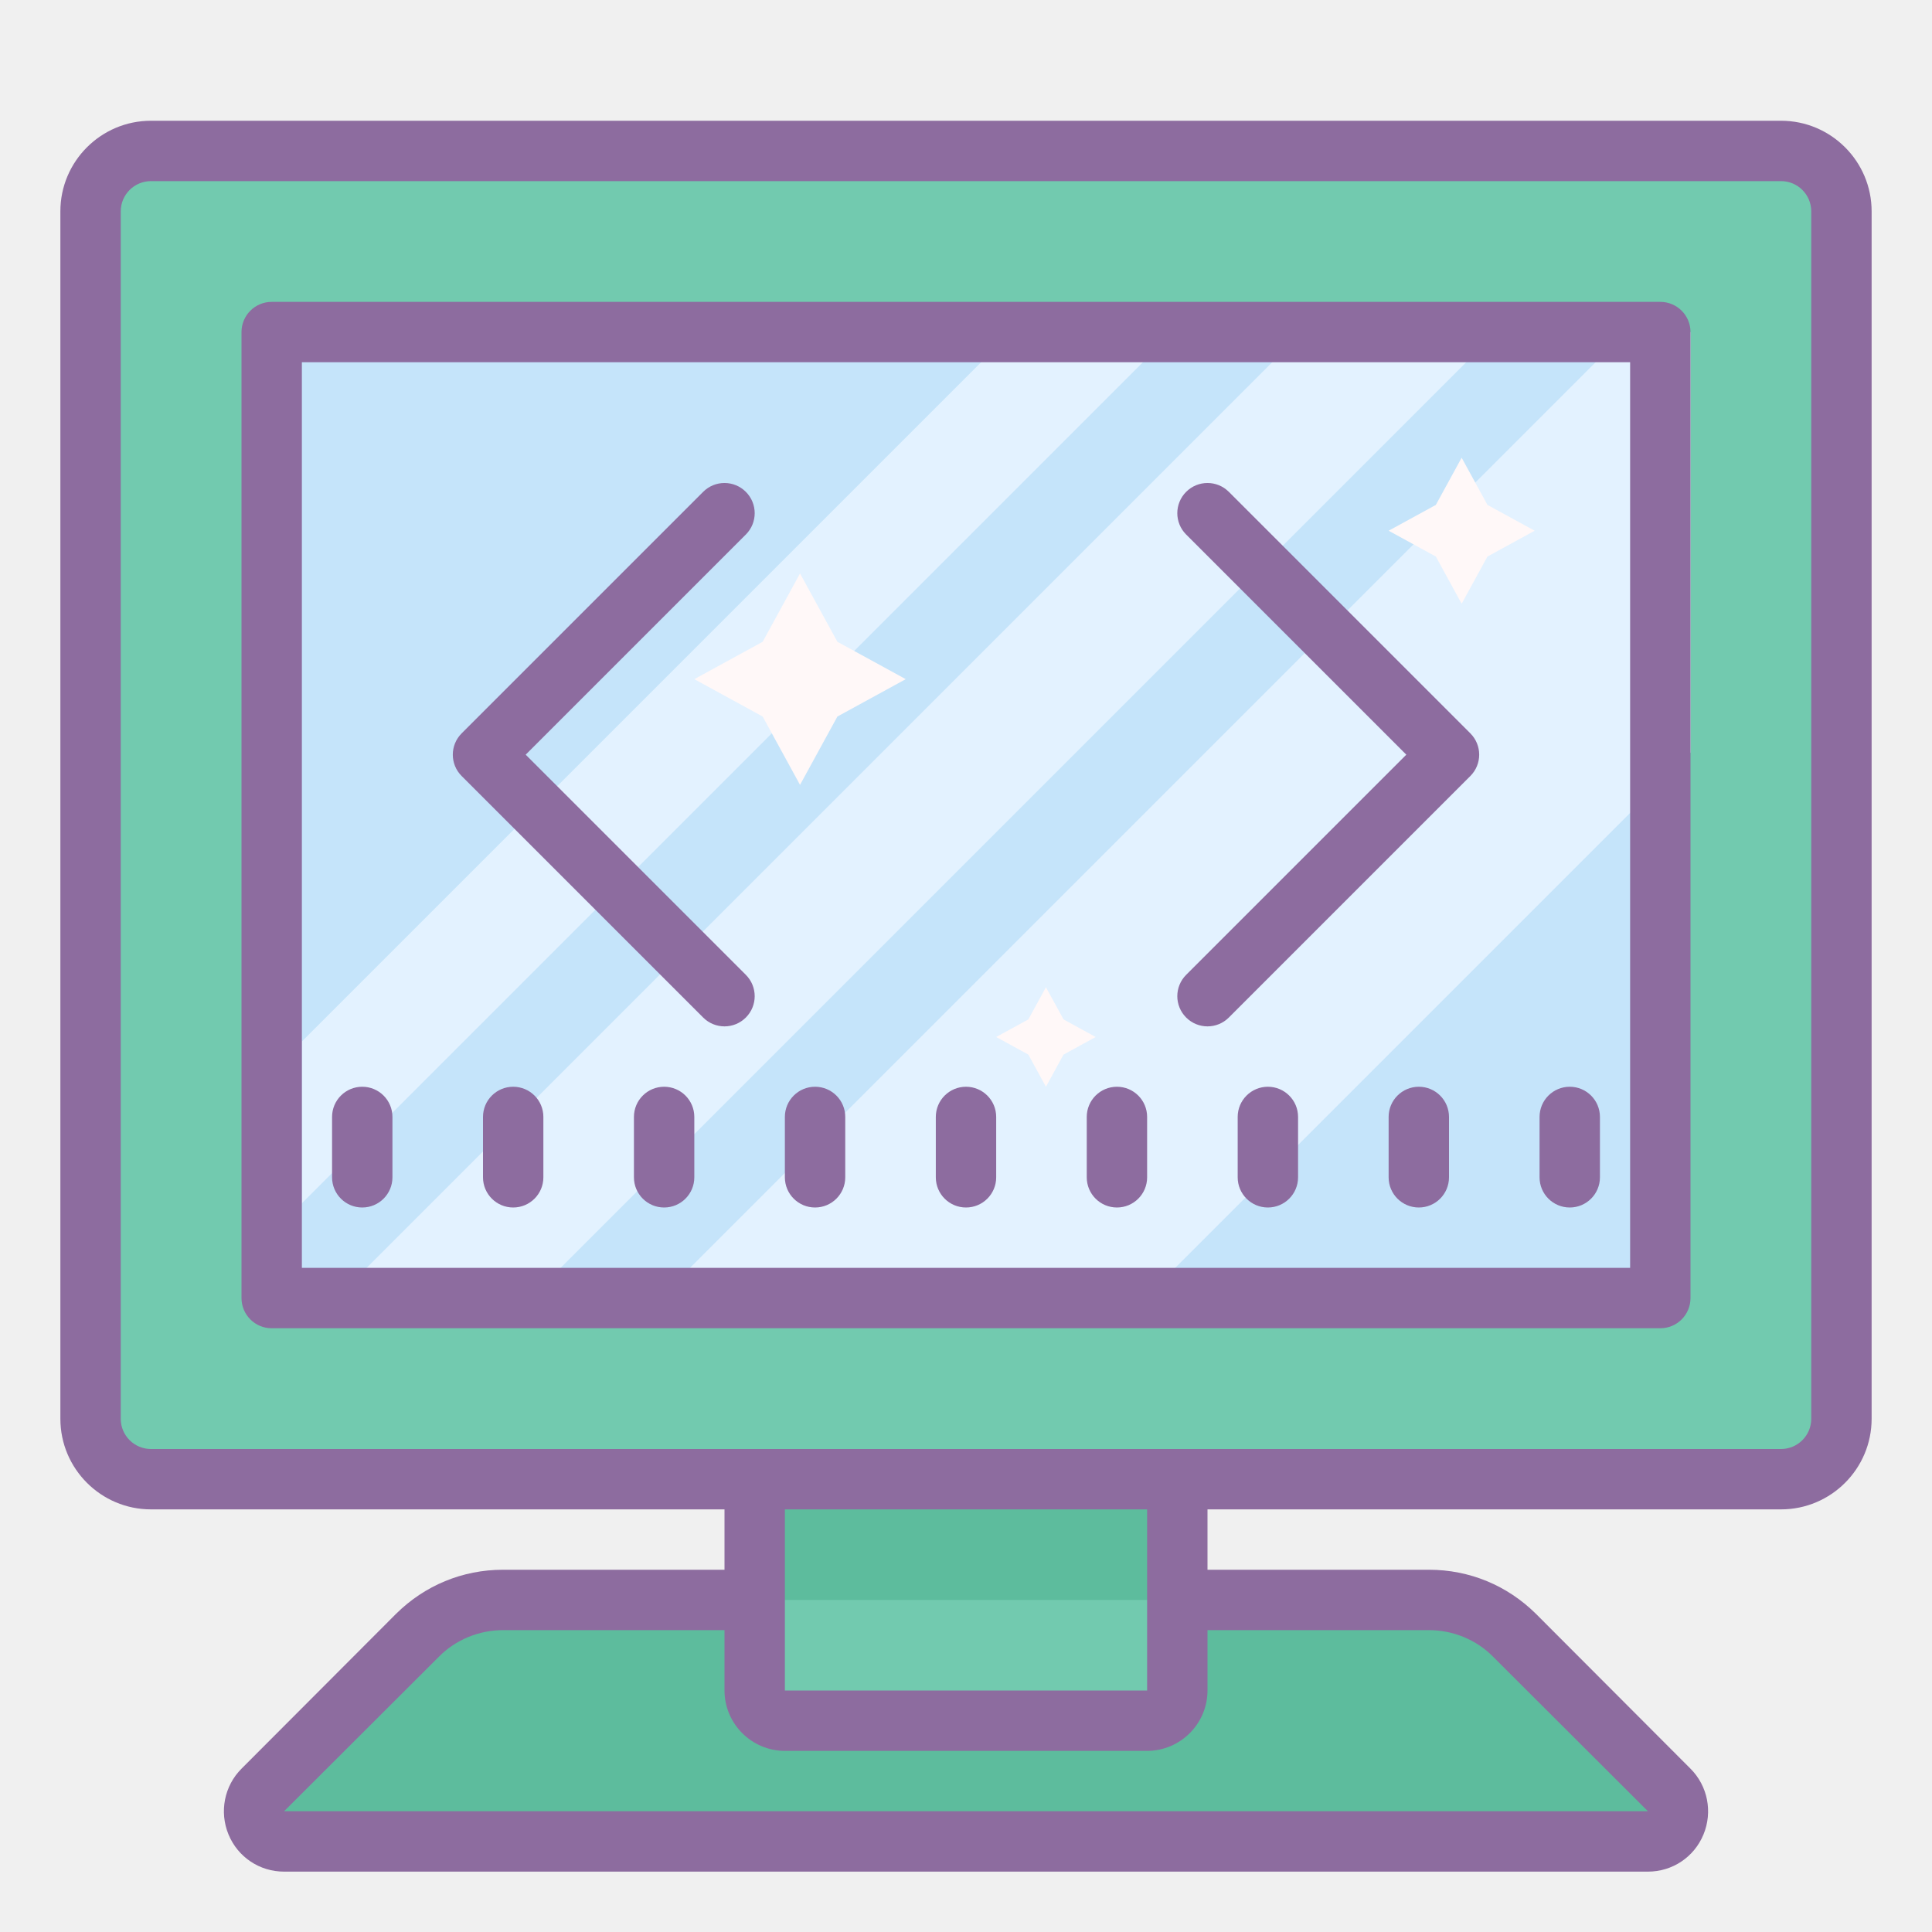
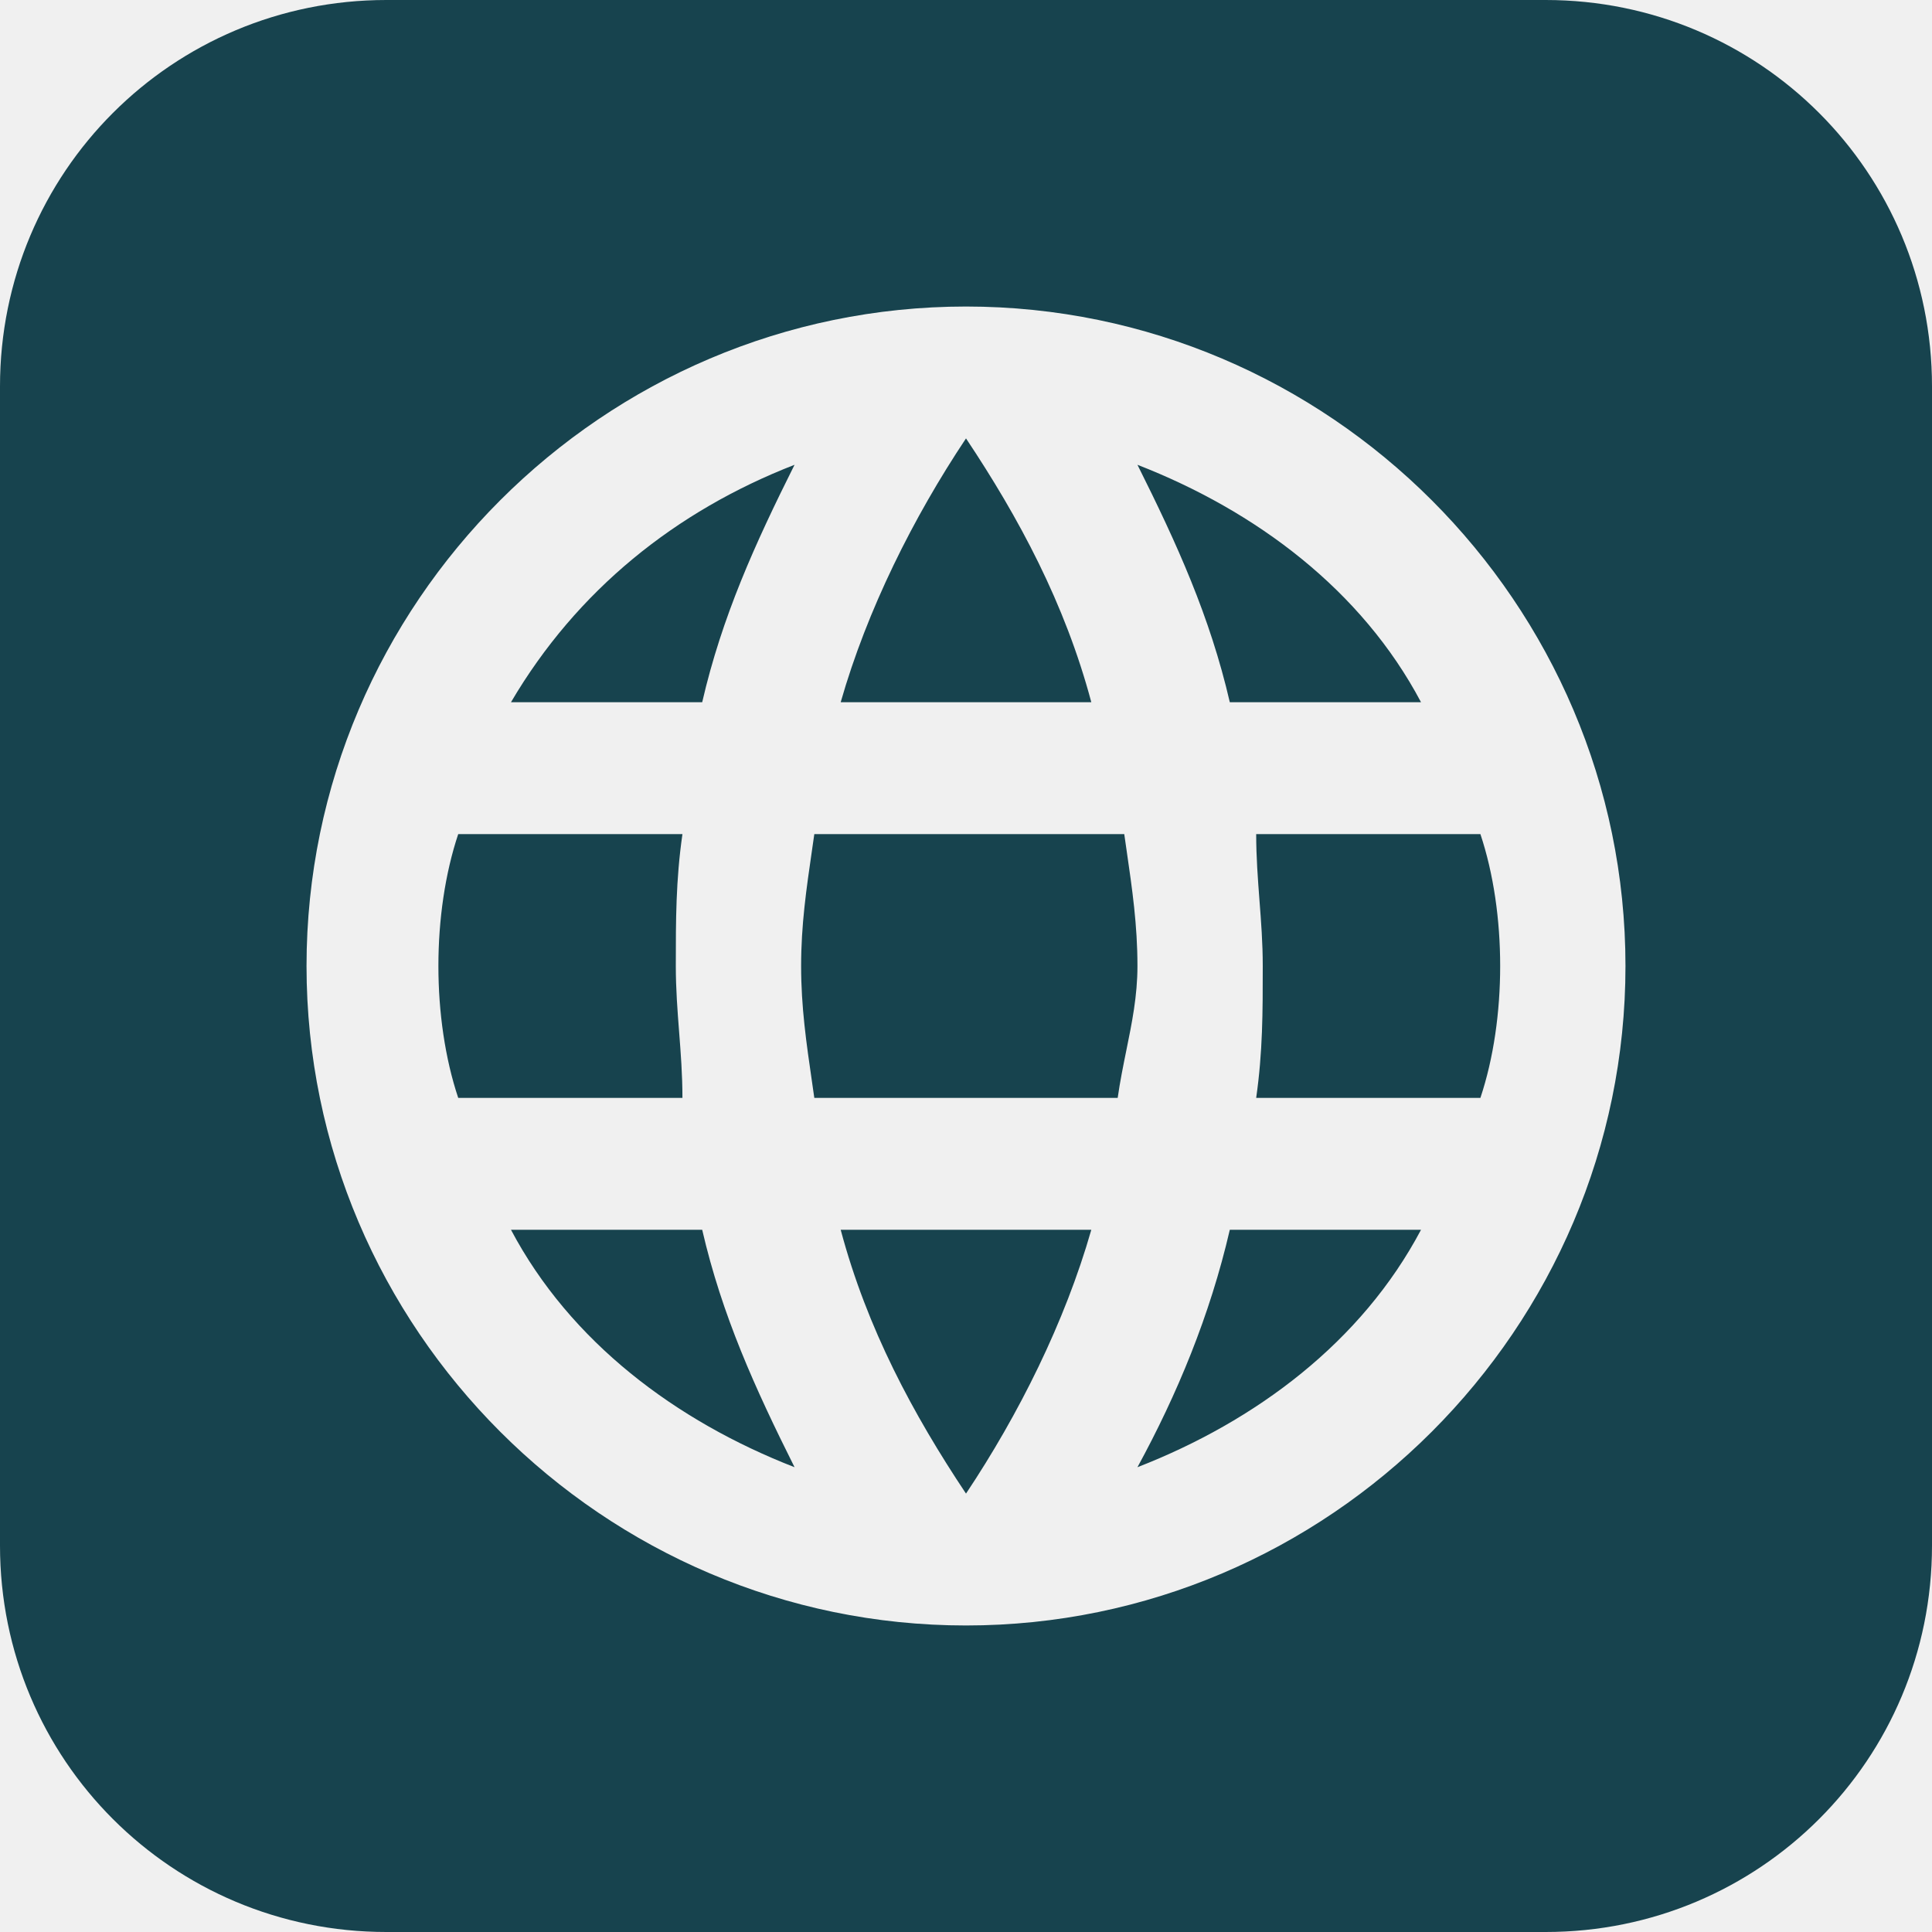
- <svg xmlns="http://www.w3.org/2000/svg" viewBox="0 0 64 64" width="64px" height="64px">
-   <path fill="#5dbc9d" d="M54.586,61H9.414c-0.891,0-1.337-1.077-0.707-1.707l5.121-5.121c0.75-0.75,1.768-1.172,2.828-1.172 h30.686c1.061,0,2.078,0.421,2.828,1.172l5.121,5.121C55.923,59.923,55.477,61,54.586,61z" />
-   <path fill="#72caaf" d="M59,49H5c-1.105,0-2-0.895-2-2V7c0-1.105,0.895-2,2-2h54c1.105,0,2,0.895,2,2v40 C61,48.105,60.105,49,59,49z" />
-   <path fill="#c5e4fa" d="M9 11H55V43H9z" />
-   <path fill="#72caaf" d="M38,57H26c-0.552,0-1-0.448-1-1v-7h14v7C39,56.552,38.552,57,38,57z" />
-   <path fill="#5dbc9d" d="M25 49H39V53H25z" />
-   <path fill="#e3f2ff" d="M37.929 43L56 24.929 56 11 53.857 11 21.857 43zM11.143 43L17.571 43 49.571 11 43.143 11zM38.86 11L10 39.86 10 34.5 33.5 11z" />
-   <path fill="#8d6c9f" d="M59,4H5C3.346,4,2,5.346,2,7v40c0,1.654,1.346,3,3,3h19v2h-7.34c-1.34,0-2.59,0.52-3.54,1.46 L8,58.59c-0.57,0.57-0.74,1.43-0.43,2.18S8.6,62,9.41,62h45.18c0.81,0,1.53-0.48,1.84-1.23s0.14-1.61-0.43-2.18l-5.12-5.13 c-0.95-0.94-2.2-1.46-3.54-1.46H40v-2h19c1.654,0,3-1.346,3-3V7C62,5.346,60.654,4,59,4z M47.34,54c0.79,0,1.57,0.32,2.12,0.88 L54.59,60H9.41l5.13-5.12c0.55-0.56,1.33-0.88,2.12-0.88H24v2c0,1.1,0.9,2,2,2h12c1.1,0,2-0.9,2-2v-2H47.34z M38,52v2v2H26v-2v-2 v-2h12V52z M60,47c0,0.552-0.449,1-1,1H39H25H5c-0.551,0-1-0.448-1-1V7c0-0.552,0.449-1,1-1h54c0.551,0,1,0.448,1,1V47z" />
-   <path fill="#8d6c9f" d="M55,10H9c-0.552,0-1,0.447-1,1v32c0,0.553,0.448,1,1,1h46c0.552,0,1-0.447,1-1V11 C56,10.447,55.552,10,55,10z M54,42H10V12h44V42z" />
-   <path fill="#8d6c9f" d="M17 36c-.552 0-1 .447-1 1v2c0 .553.448 1 1 1s1-.447 1-1v-2C18 36.447 17.552 36 17 36zM12 40c.552 0 1-.447 1-1v-2c0-.553-.448-1-1-1s-1 .447-1 1v2C11 39.553 11.448 40 12 40zM22 36c-.552 0-1 .447-1 1v2c0 .553.448 1 1 1s1-.447 1-1v-2C23 36.447 22.552 36 22 36zM27 40c.552 0 1-.447 1-1v-2c0-.553-.448-1-1-1s-1 .447-1 1v2C26 39.553 26.448 40 27 40zM32 40c.552 0 1-.447 1-1v-2c0-.553-.448-1-1-1s-1 .447-1 1v2C31 39.553 31.448 40 32 40zM42 36c-.552 0-1 .447-1 1v2c0 .553.448 1 1 1s1-.447 1-1v-2C43 36.447 42.552 36 42 36zM37 40c.552 0 1-.447 1-1v-2c0-.553-.448-1-1-1s-1 .447-1 1v2C36 39.553 36.448 40 37 40zM47 36c-.552 0-1 .447-1 1v2c0 .553.448 1 1 1s1-.447 1-1v-2C48 36.447 47.552 36 47 36zM52 40c.552 0 1-.447 1-1v-2c0-.553-.448-1-1-1s-1 .447-1 1v2C51 39.553 51.448 40 52 40zM39.293 33.707C39.488 33.902 39.744 34 40 34s.512-.098.707-.293l8-8c.391-.391.391-1.023 0-1.414l-8-8c-.391-.391-1.023-.391-1.414 0s-.391 1.023 0 1.414L46.586 25l-7.293 7.293C38.902 32.684 38.902 33.316 39.293 33.707zM23.293 33.707C23.488 33.902 23.744 34 24 34s.512-.098.707-.293c.391-.391.391-1.023 0-1.414L17.414 25l7.293-7.293c.391-.391.391-1.023 0-1.414s-1.023-.391-1.414 0l-8 8c-.391.391-.391 1.023 0 1.414L23.293 33.707z" />
-   <path fill="#fff8f8" d="M26.502 18.996L27.74 21.26 30.004 22.498 27.74 23.736 26.502 26 25.264 23.736 23 22.498 25.264 21.26zM48.419 15.162L49.274 16.726 50.838 17.581 49.274 18.436 48.419 20 47.564 18.436 46 17.581 47.564 16.726zM34.648 32.704L35.231 33.769 36.296 34.352 35.231 34.935 34.648 36 34.065 34.935 33 34.352 34.065 33.769z" />
+ <svg xmlns="http://www.w3.org/2000/svg" width="35" height="35" viewBox="0 0 35 35" fill="none">
+   <g clip-path="url(#clip0_2_14)">
+     <path fill-rule="evenodd" clip-rule="evenodd" d="M0 7C0 3.122 3.122 0 7 0H28C31.878 0 35 3.122 35 7V28C35 31.878 31.878 35 28 35H7C3.122 35 0 31.878 0 28V7ZM5.553 17.5C5.553 10.929 10.929 5.553 17.5 5.553C24.071 5.553 29.447 10.929 29.447 17.5C29.447 24.071 24.071 29.447 17.5 29.447C10.929 29.447 5.553 24.071 5.553 17.5ZM25.743 12.721H22.279C21.92 11.168 21.323 9.854 20.606 8.42C22.757 9.257 24.668 10.69 25.743 12.721ZM17.5 7.942C18.456 9.376 19.292 10.929 19.77 12.721H15.23C15.708 11.049 16.544 9.376 17.5 7.942ZM8.301 19.889C8.062 19.173 7.942 18.336 7.942 17.5C7.942 16.664 8.062 15.827 8.301 15.111H12.363C12.243 15.947 12.243 16.664 12.243 17.5C12.243 17.918 12.273 18.306 12.303 18.695C12.333 19.083 12.363 19.471 12.363 19.889H8.301ZM9.257 22.279H12.721C13.08 23.832 13.677 25.146 14.394 26.58C12.243 25.743 10.332 24.31 9.257 22.279ZM12.721 12.721H9.257C10.451 10.69 12.243 9.257 14.394 8.42C13.677 9.854 13.08 11.168 12.721 12.721ZM17.5 27.058C16.544 25.624 15.708 24.071 15.23 22.279H19.77C19.292 23.951 18.456 25.624 17.5 27.058ZM20.403 19.037C20.347 19.313 20.29 19.594 20.248 19.889H14.752C14.739 19.795 14.725 19.703 14.712 19.611C14.607 18.89 14.513 18.242 14.513 17.5C14.513 16.758 14.607 16.11 14.712 15.389C14.725 15.297 14.739 15.205 14.752 15.111H20.367C20.381 15.205 20.394 15.297 20.407 15.389C20.512 16.11 20.606 16.758 20.606 17.5C20.606 18.041 20.506 18.532 20.403 19.037ZM20.606 26.58C21.323 25.265 21.92 23.832 22.279 22.279H25.743C24.668 24.31 22.757 25.743 20.606 26.58ZM26.819 19.889H22.757C22.876 19.053 22.876 18.336 22.876 17.5C22.876 17.082 22.846 16.694 22.816 16.305C22.787 15.917 22.757 15.529 22.757 15.111H26.819C27.058 15.827 27.177 16.664 27.177 17.5C27.177 18.336 27.058 19.173 26.819 19.889Z" fill="#17434E" />
+   </g>
+   <defs>
+     <clipPath id="clip0_2_14">
+       <rect width="35" height="35" fill="white" />
+     </clipPath>
+   </defs>
</svg>
